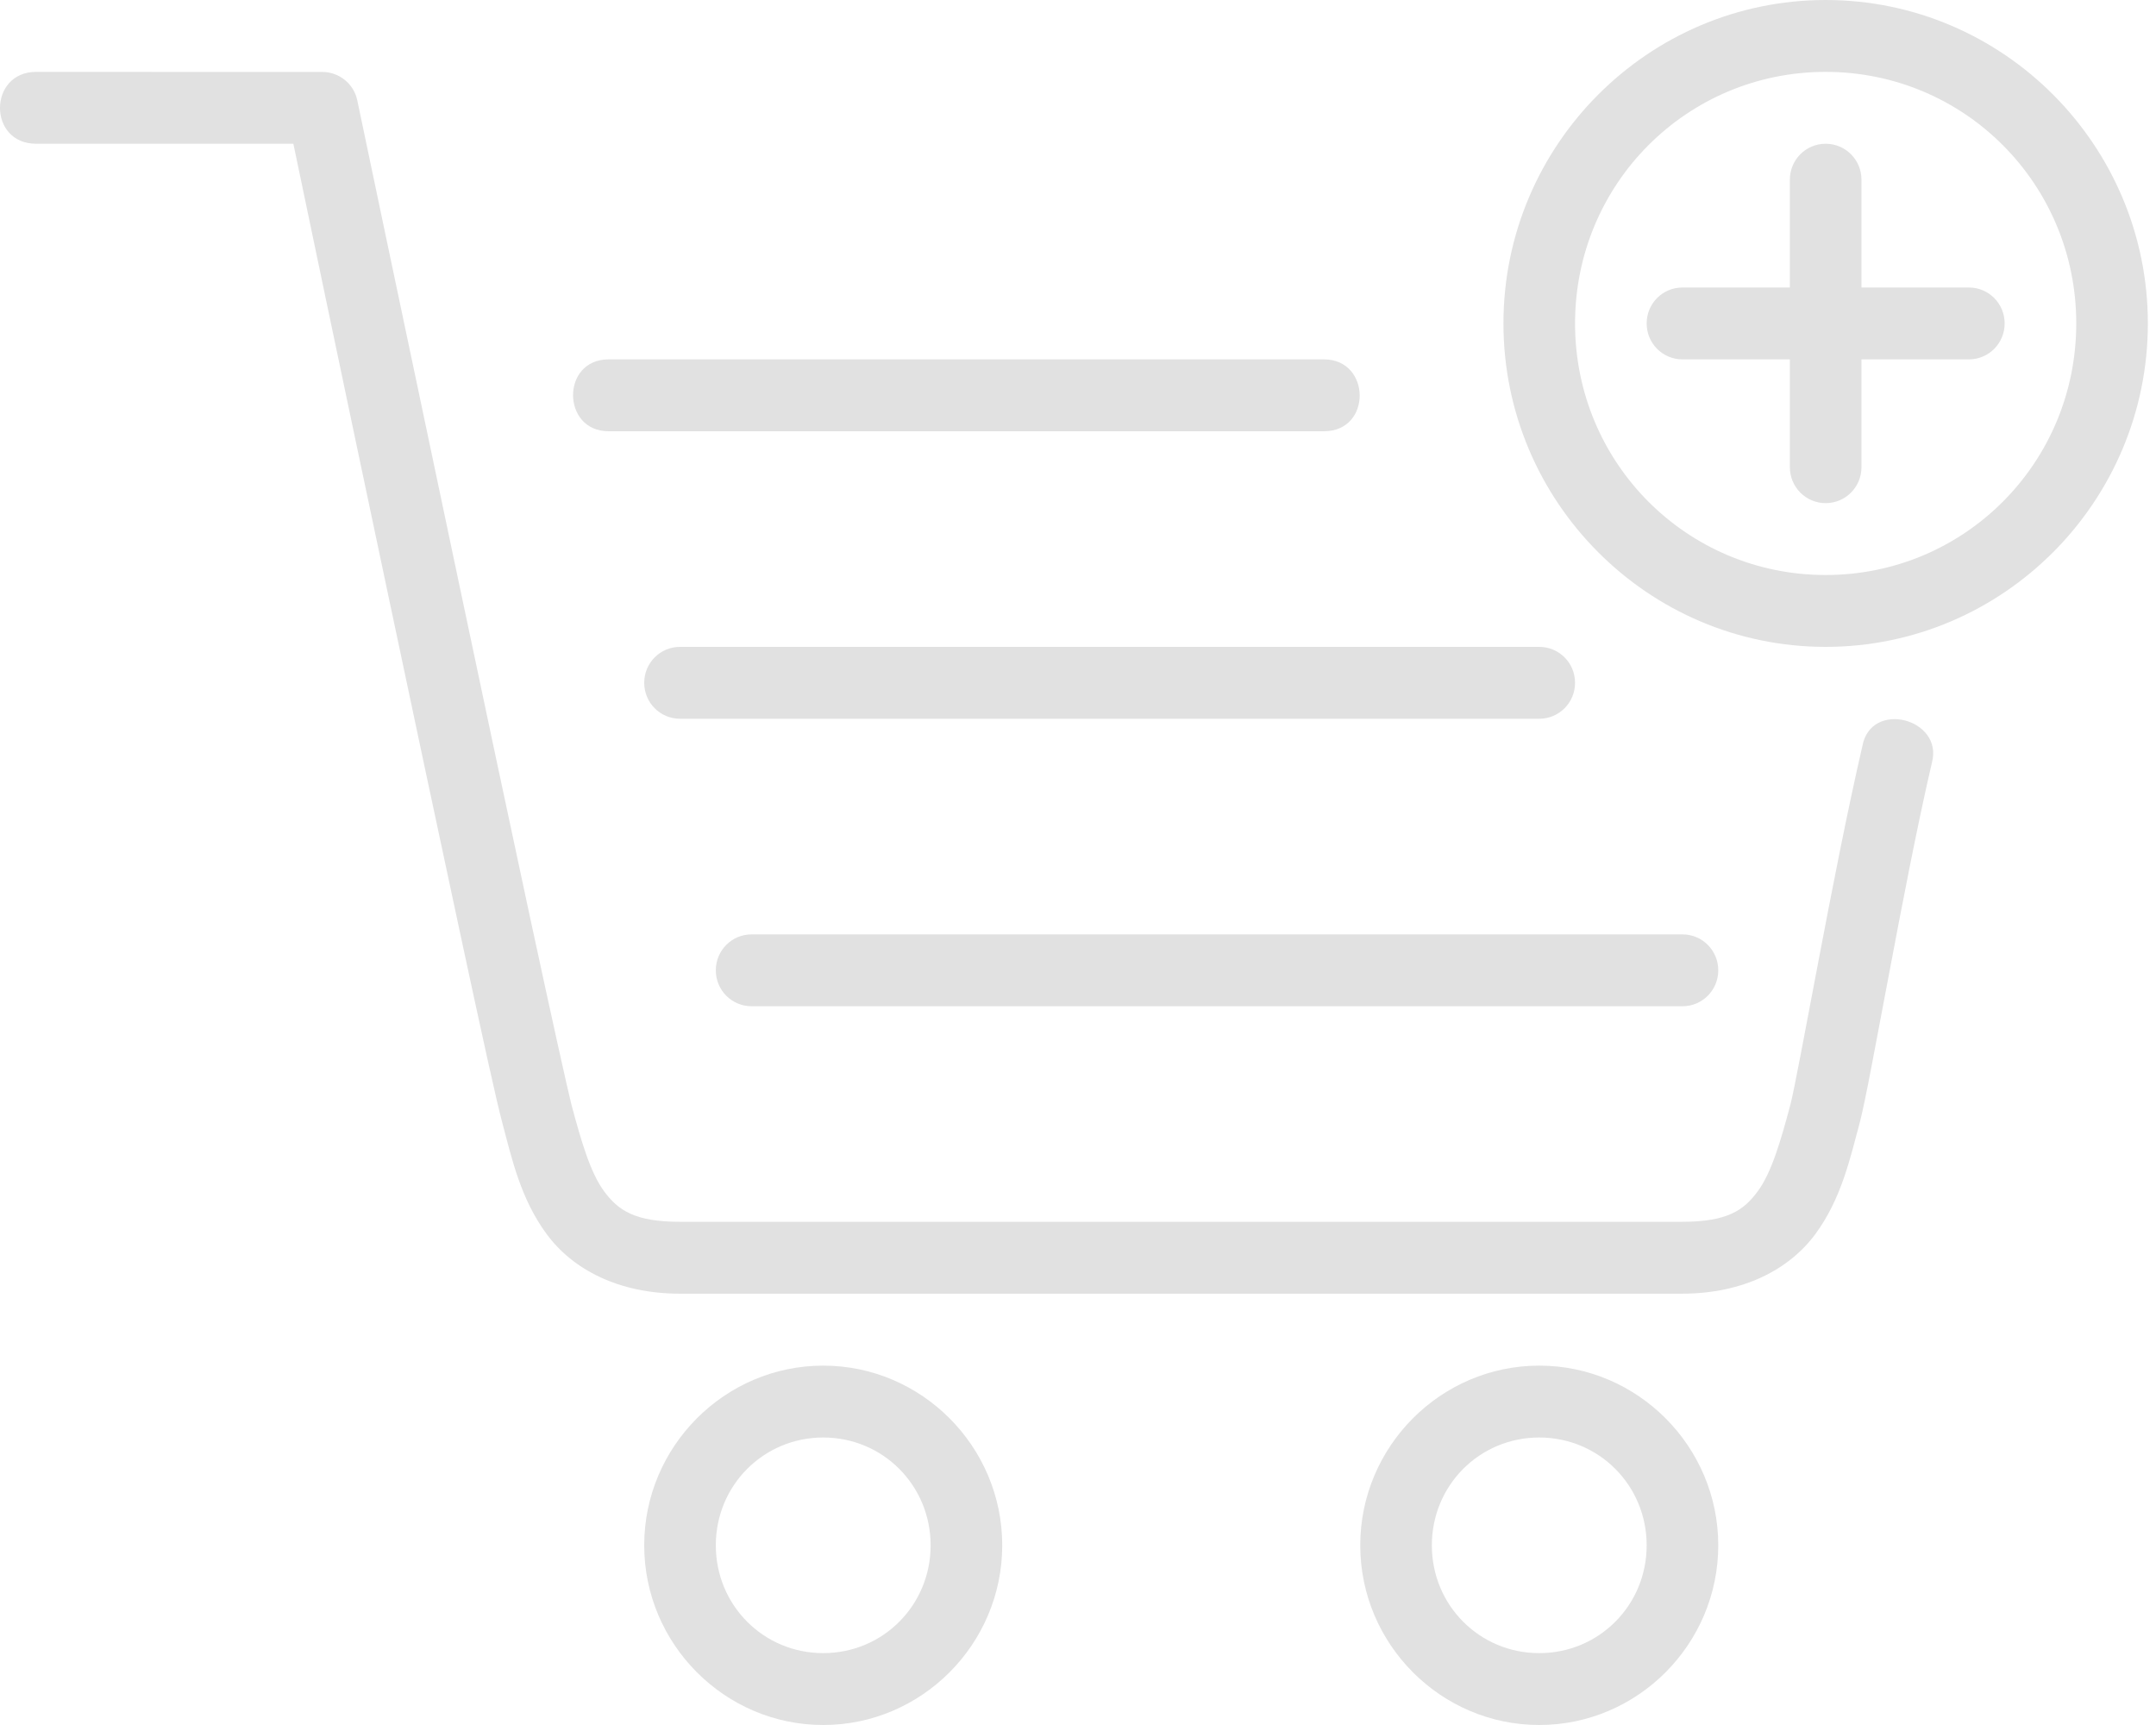
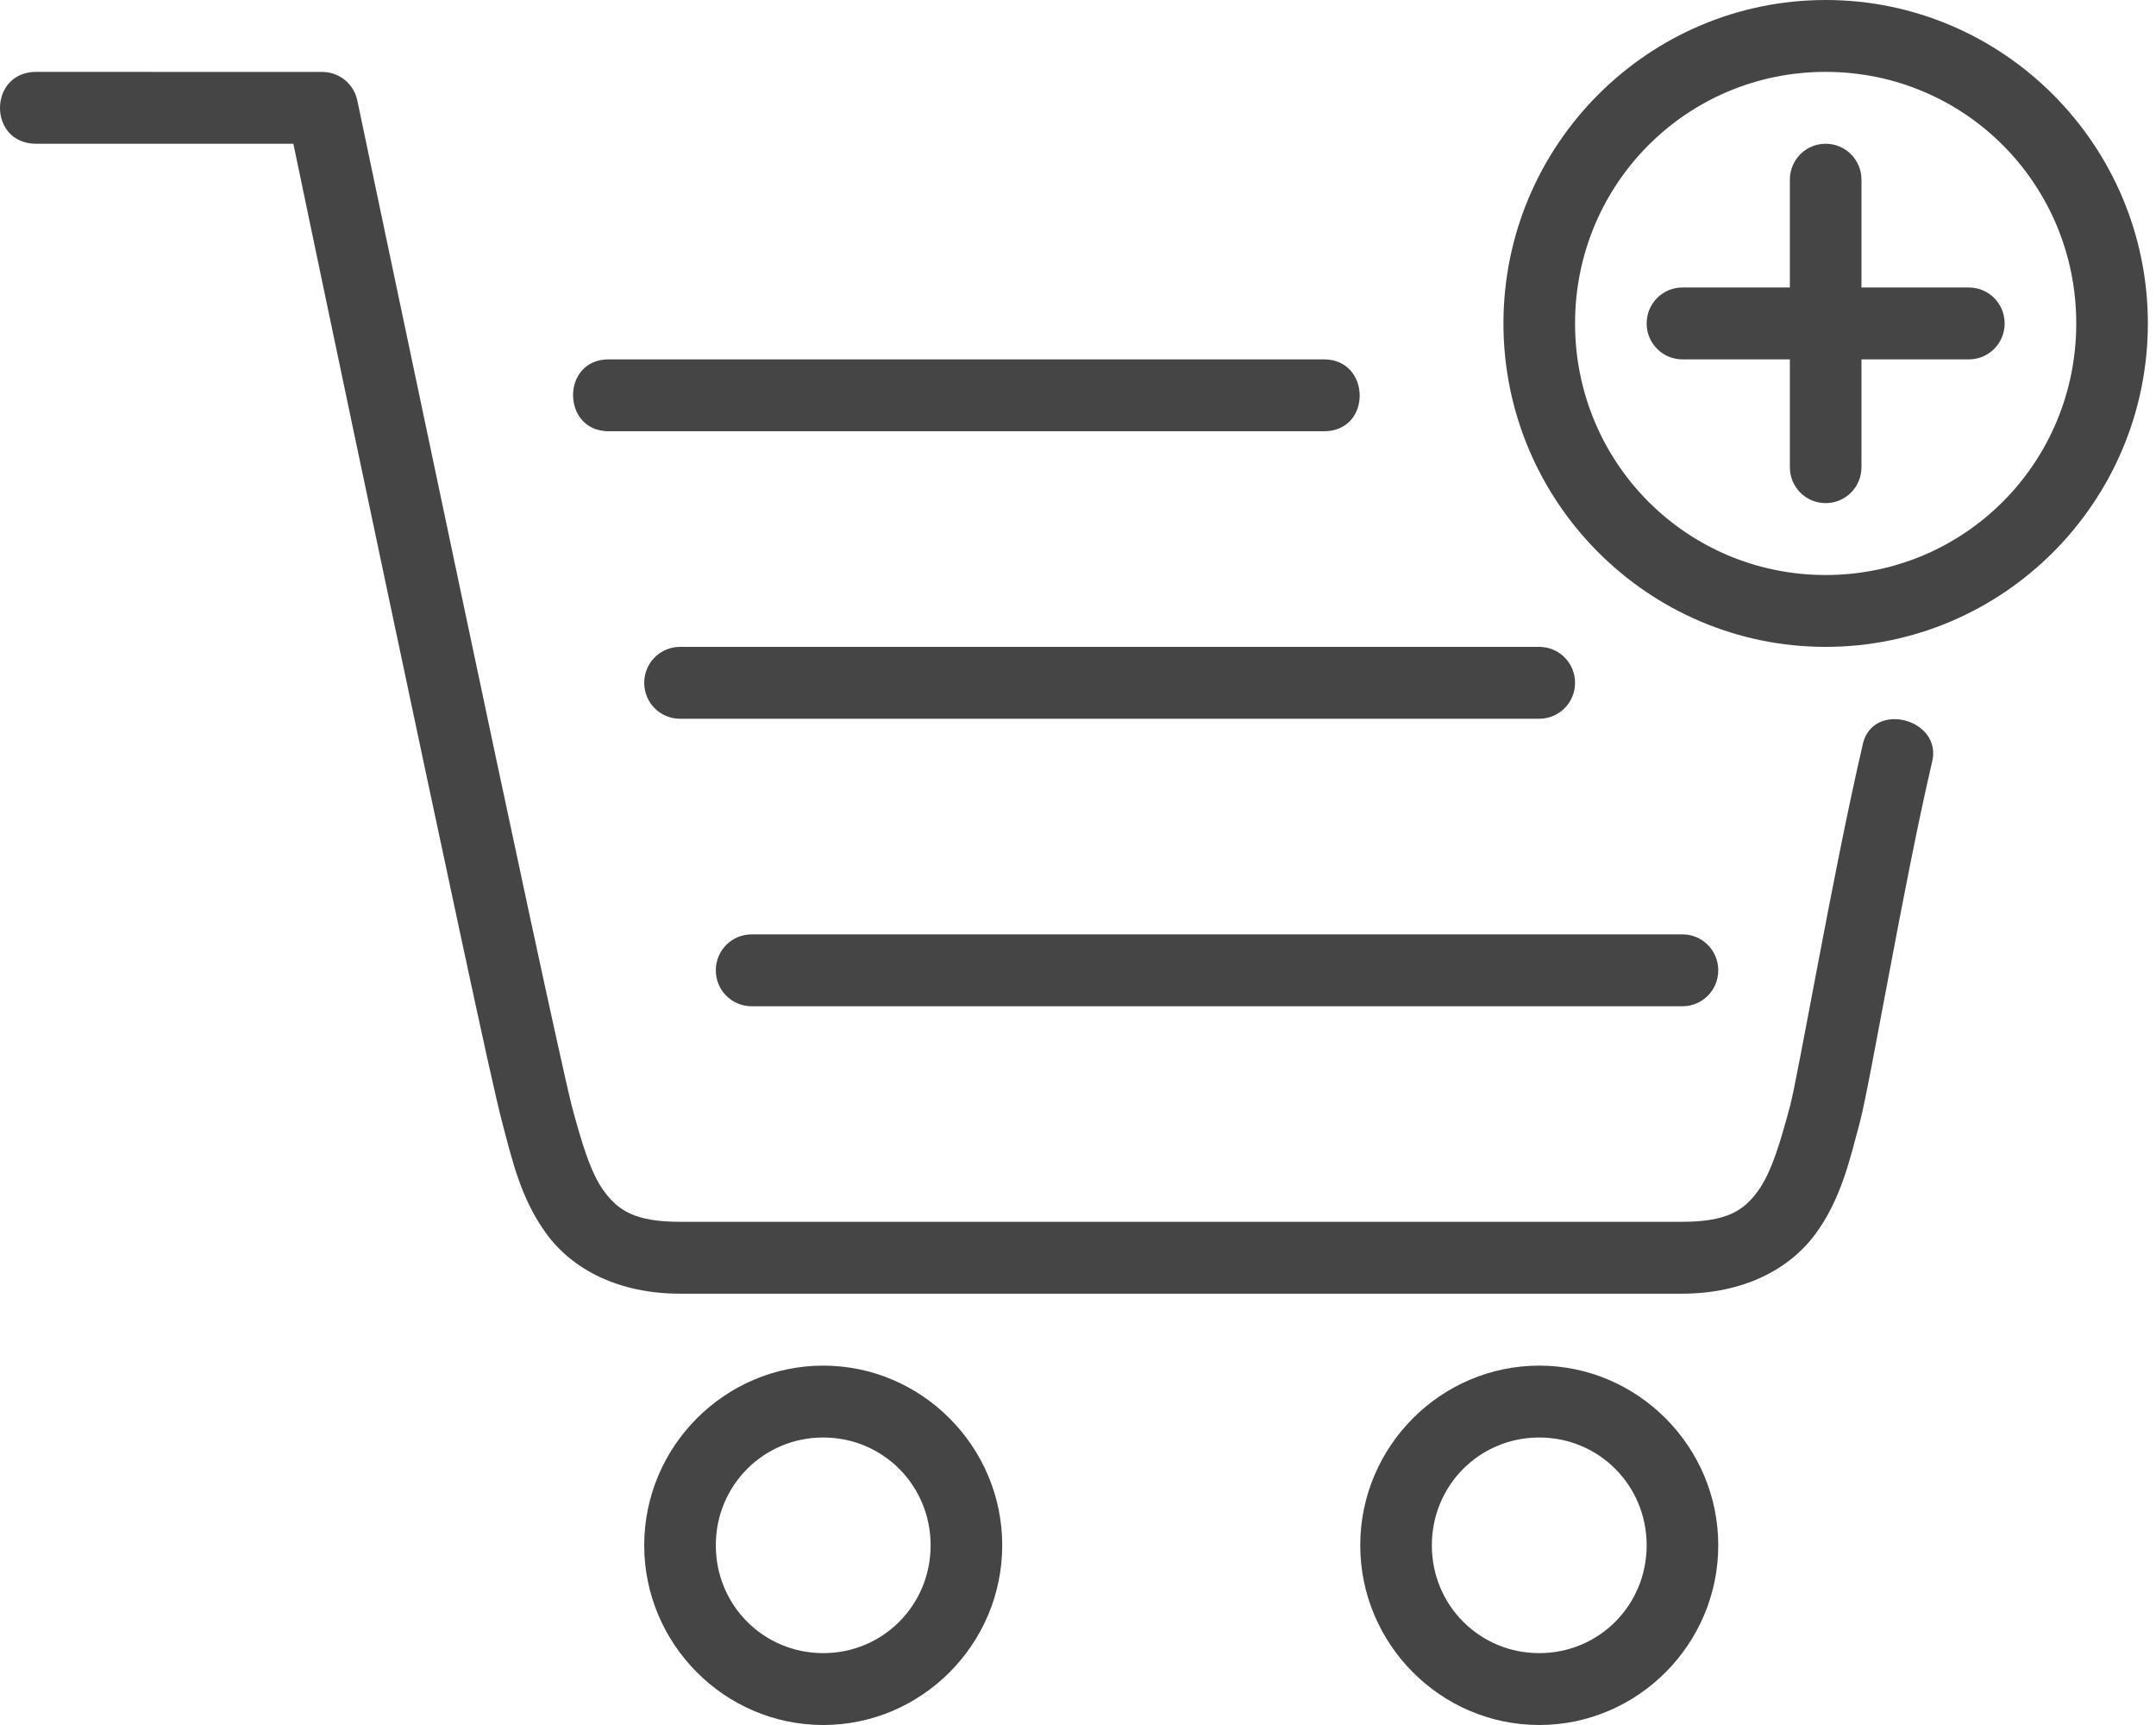
<svg xmlns="http://www.w3.org/2000/svg" width="90px" height="72px" viewBox="0 0 90 72" version="1.1">
  <defs />
  <g id="Page-1" stroke="none" stroke-width="1" fill="none" fill-rule="evenodd">
-     <g id="Group-3" fill="#E1E1E1" fill-rule="nonzero">
+     <g id="Group-3" fill="#454545" fill-rule="nonzero">
      <g id="mbri-cart-add">
        <path d="M76.21,0 C68.797,0 62.76,6.06 62.76,13.5 C62.76,20.94 68.797,27 76.21,27 C83.623,27 89.66,20.94 89.66,13.5 C89.66,6.06 83.623,0 76.21,0 Z M76.21,3 C82.009,3 86.671,7.68 86.671,13.5 C86.671,19.32 82.009,24 76.21,24 C70.411,24 65.749,19.32 65.749,13.5 C65.749,7.68 70.411,3 76.21,3 Z M76.21,6 C75.382,6 74.716,6.669 74.716,7.5 L74.716,12 L70.232,12 C69.404,12 68.738,12.669 68.738,13.5 C68.738,14.331 69.404,15 70.232,15 L74.716,15 L74.716,19.5 C74.716,20.331 75.382,21 76.21,21 C77.038,21 77.705,20.331 77.705,19.5 L77.705,15 L82.188,15 C83.016,15 83.682,14.331 83.682,13.5 C83.682,12.669 83.016,12 82.188,12 L77.705,12 L77.705,7.5 C77.705,6.669 77.038,6 76.21,6 Z M31.376,39 L70.232,39 C71.06,39 71.727,39.669 71.727,40.5 C71.727,41.331 71.06,42 70.232,42 L31.376,42 C30.548,42 29.881,41.331 29.881,40.5 C29.881,39.669 30.548,39 31.376,39 Z M28.387,27 L64.254,27 C65.082,27 65.749,27.669 65.749,28.5 C65.749,29.331 65.082,30 64.254,30 L28.387,30 C27.559,30 26.892,29.331 26.892,28.5 C26.892,27.669 27.559,27 28.387,27 Z M64.254,57 C60.144,57 56.782,60.375 56.782,64.5 C56.782,68.625 60.144,72 64.254,72 C68.364,72 71.727,68.625 71.727,64.5 C71.727,60.375 68.364,57 64.254,57 Z M64.254,60 C66.747,60 68.738,61.998 68.738,64.5 C68.738,67.002 66.747,69 64.254,69 C61.761,69 59.771,67.002 59.771,64.5 C59.771,61.998 61.761,60 64.254,60 Z M34.365,57 C30.255,57 26.892,60.375 26.892,64.5 C26.892,68.625 30.255,72 34.365,72 C38.474,72 41.837,68.625 41.837,64.5 C41.837,60.375 38.474,57 34.365,57 Z M34.365,60 C36.857,60 38.848,61.998 38.848,64.5 C38.848,67.002 36.857,69 34.365,69 C31.872,69 29.881,67.002 29.881,64.5 C29.881,61.998 31.872,60 34.365,60 Z M1.51,3 C-0.493,3 -0.514,6 1.51,6 L12.246,6 C12.467,7.065 14.159,15.165 16.174,24.69 C17.244,29.748 18.338,34.908 19.216,38.988 C20.092,43.068 20.726,45.969 20.974,46.887 C21.368,48.369 21.739,50.052 22.827,51.519 C23.909,52.983 25.816,53.997 28.387,53.997 L70.208,53.997 C72.779,53.997 74.686,52.983 75.774,51.519 C76.859,50.049 77.226,48.369 77.627,46.884 C77.887,45.888 78.296,43.575 78.852,40.674 C79.399,37.764 80.048,34.395 80.646,31.833 C81.139,29.994 78.087,29.193 77.74,31.155 C77.125,33.807 76.464,37.191 75.911,40.107 C75.358,43.026 74.874,45.603 74.739,46.107 C74.333,47.625 73.953,48.942 73.374,49.725 C72.794,50.511 72.118,50.997 70.211,50.997 L28.387,50.997 C26.48,50.997 25.804,50.511 25.218,49.725 C24.641,48.945 24.262,47.625 23.855,46.11 C23.706,45.531 23.018,42.429 22.14,38.355 C21.264,34.281 20.167,29.127 19.1,24.063 C16.96,13.944 14.915,4.191 14.915,4.191 C14.772,3.501 14.162,3.003 13.451,3.003 L1.51,3 Z M25.404,15 C23.416,15 23.44,18 25.404,18 L55.269,18 C57.278,18 57.233,15 55.269,15 L25.404,15 Z" id="Shape" />
      </g>
    </g>
  </g>
</svg>
